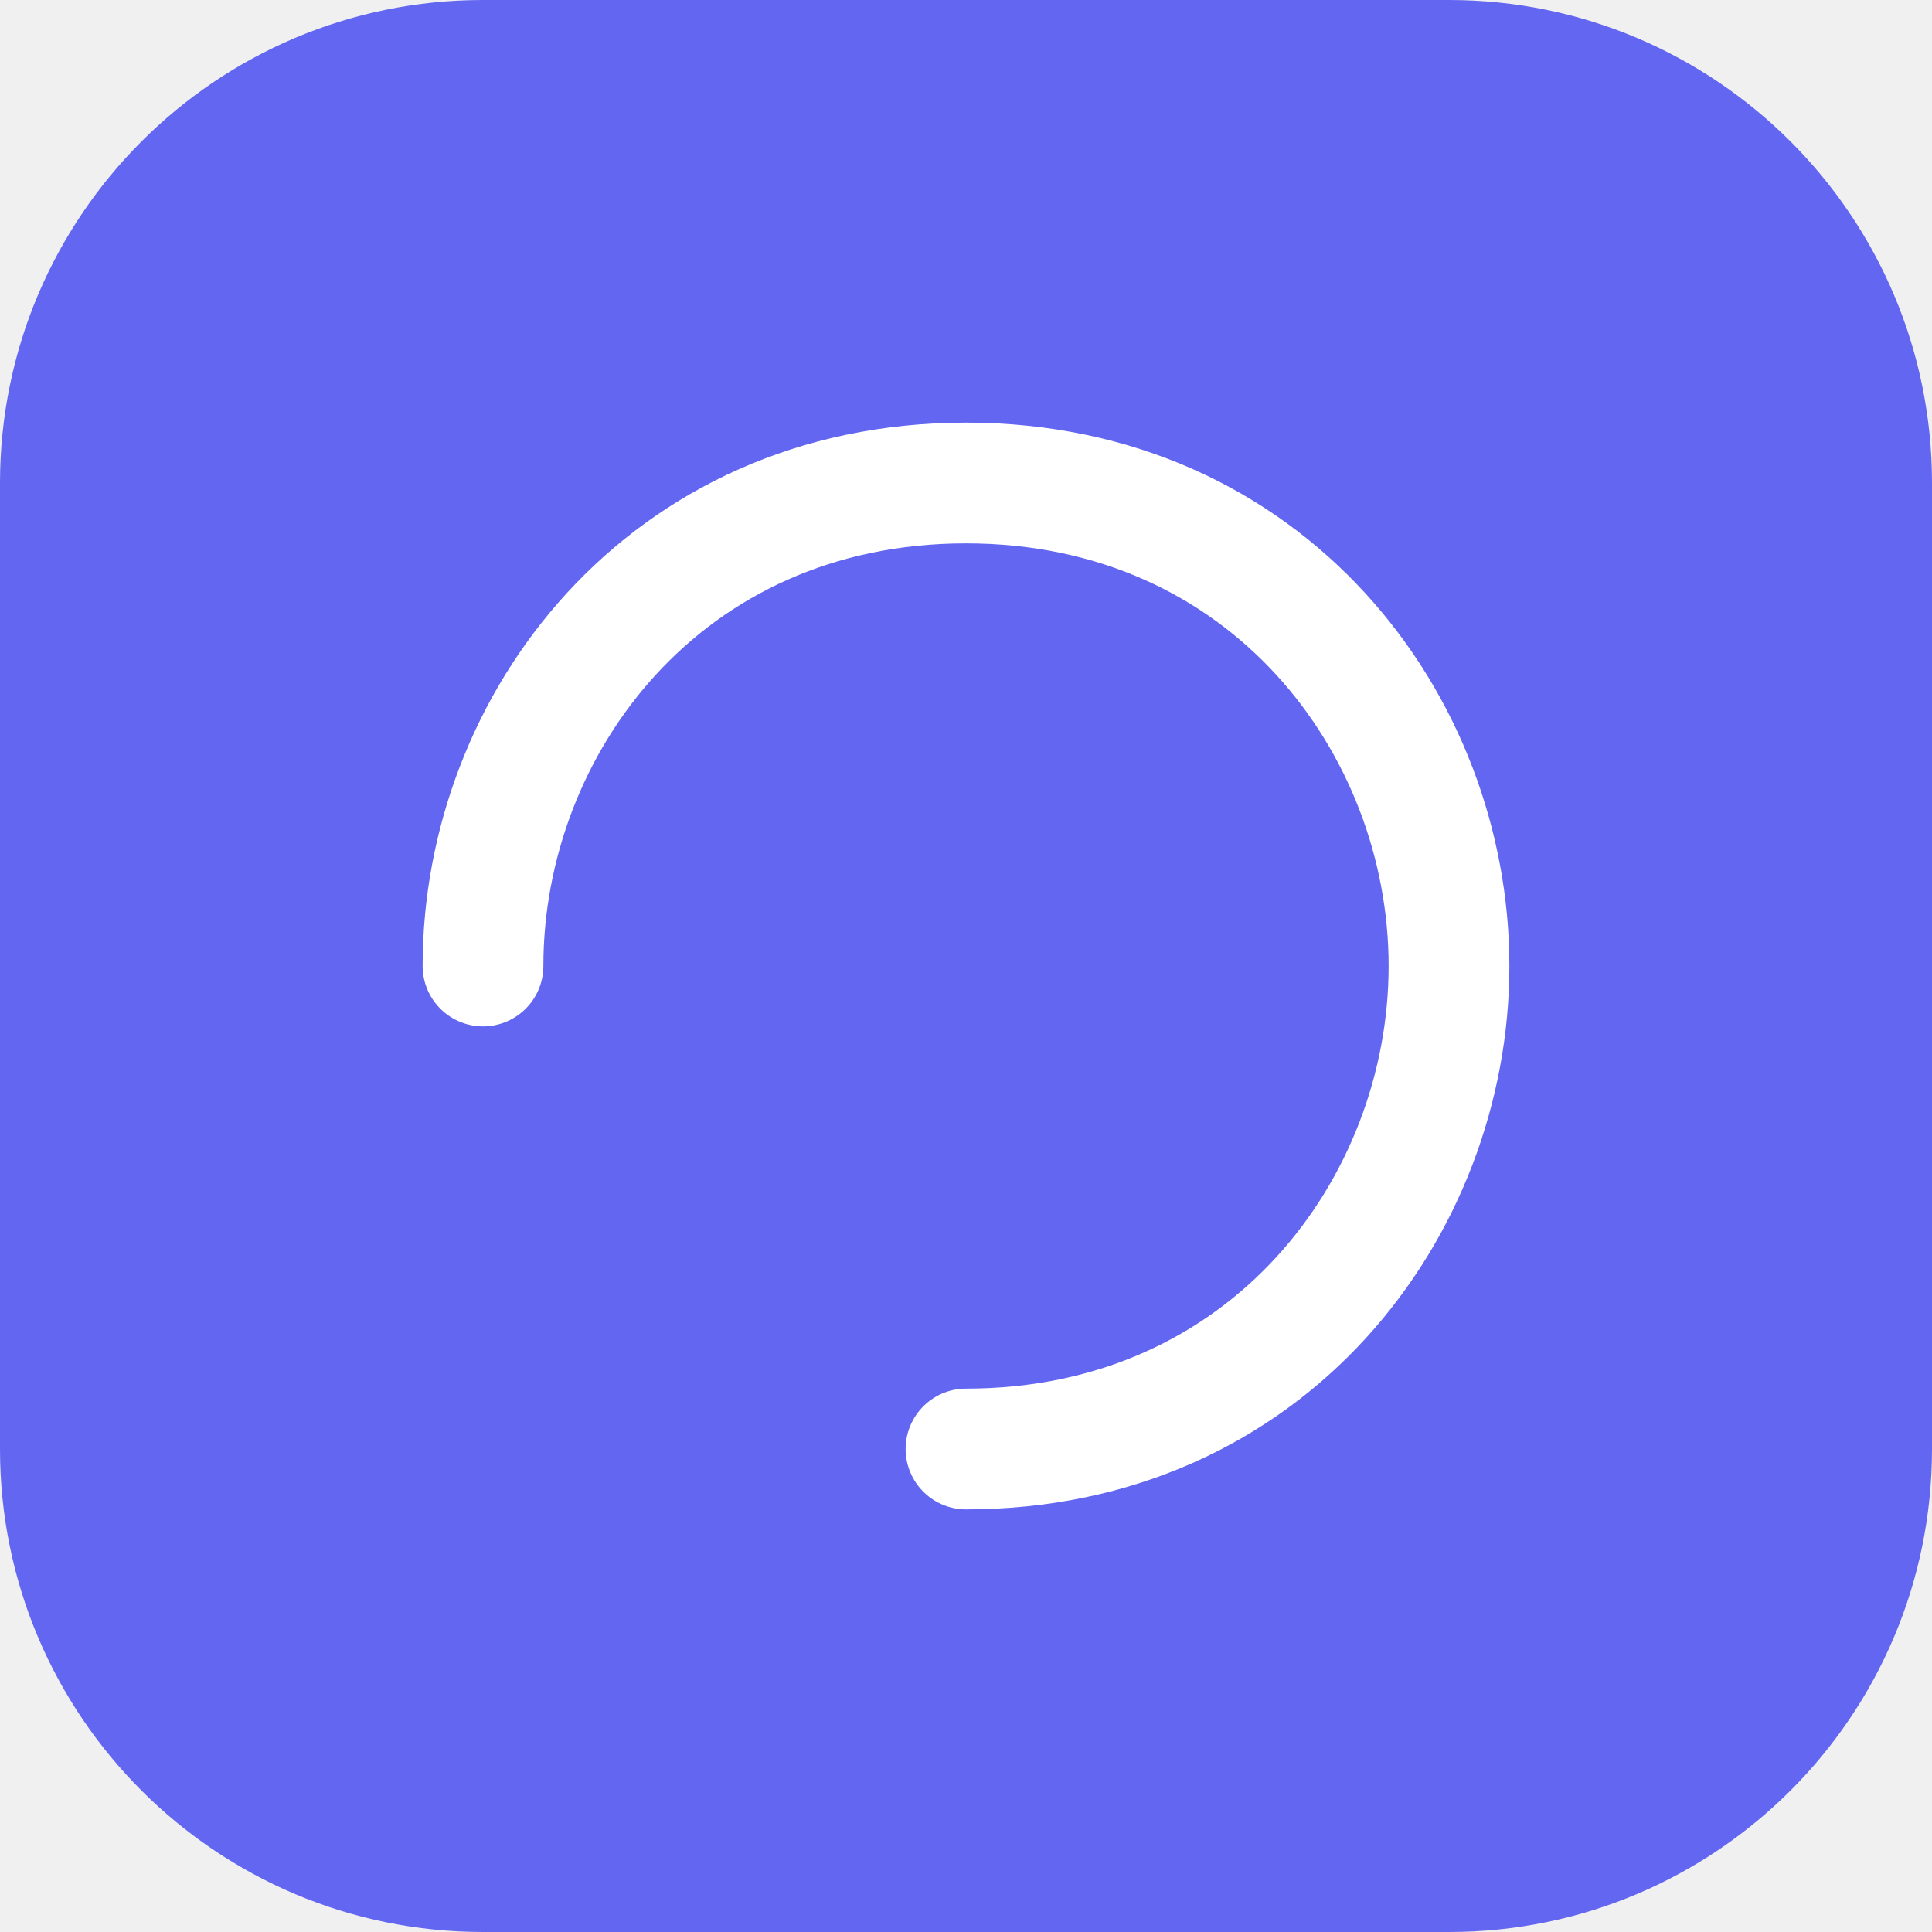
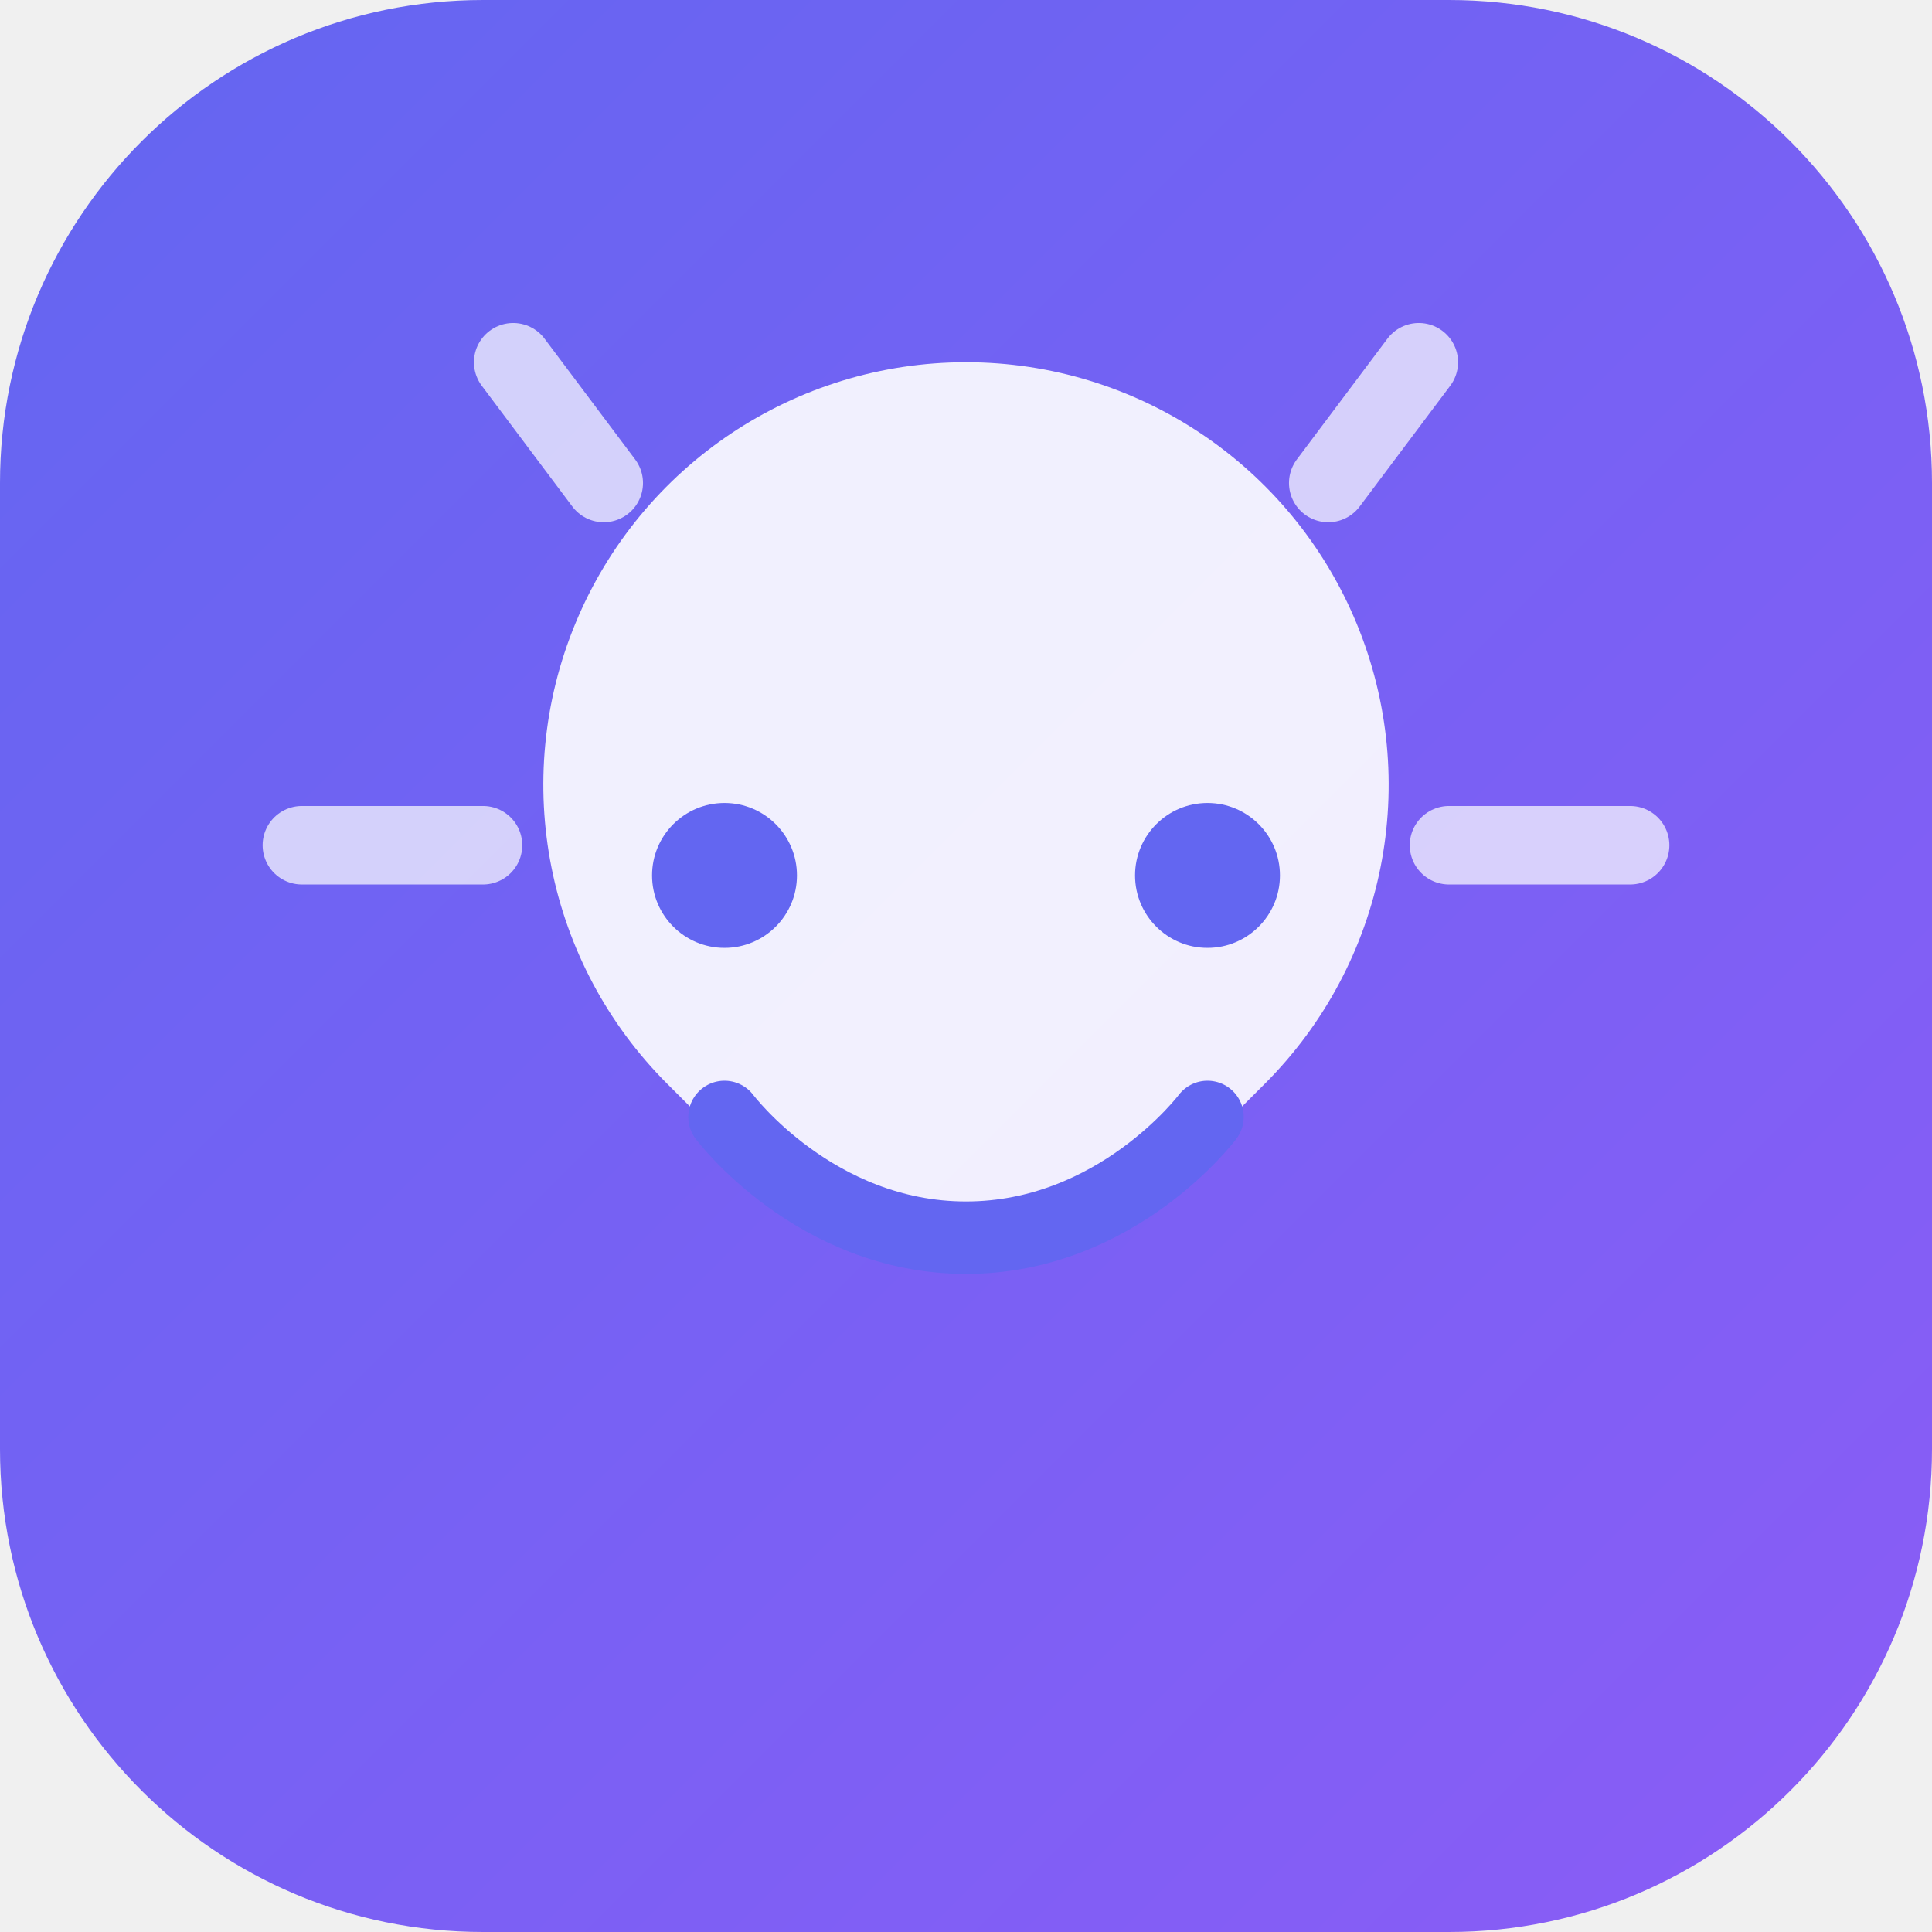
- <svg xmlns="http://www.w3.org/2000/svg" viewBox="0 0 32 32" fill="none">
-   <rect width="32" height="32" rx="8" fill="#6366f1" />
-   <path d="M8 16c0-4 3-8 8-8s8 4 8 8-3 8-8 8" stroke="white" stroke-width="2" stroke-linecap="round" />
+ <svg xmlns="http://www.w3.org/2000/svg" width="32" height="32" viewBox="0 0 32 32">
+   <defs>
+     <linearGradient id="bg" x1="0" y1="0" x2="1" y2="1">
+       <stop offset="0%" stop-color="#6366f1" />
+       <stop offset="100%" stop-color="#8b5cf6" />
+     </linearGradient>
+   </defs>
+   <rect width="32" height="32" rx="8" fill="url(#bg)" />
+   <path d="M16 6a7 7 0 0 1 4.95 11.95l-.7.7a5 5 0 0 1-3.54 1.46h-1.42a5 5 0 0 1-3.54-1.46l-.7-.7A7 7 0 0 1 16 6Z" fill="rgba(255,255,255,0.9)" />
+   <circle cx="12" cy="14.5" r="1.2" fill="#6366f1" />
+   <circle cx="20" cy="14.5" r="1.2" fill="#6366f1" />
+   <path d="M12 18.5c0 0 1.5 2 4 2s4-2 4-2" stroke="#6366f1" stroke-width="1.2" stroke-linecap="round" fill="none" />
+   <path d="M10 8l-1.5-2M22 8l1.5-2M8 14H5M24 14h3" stroke="rgba(255,255,255,0.7)" stroke-width="1.3" stroke-linecap="round" />
</svg>
